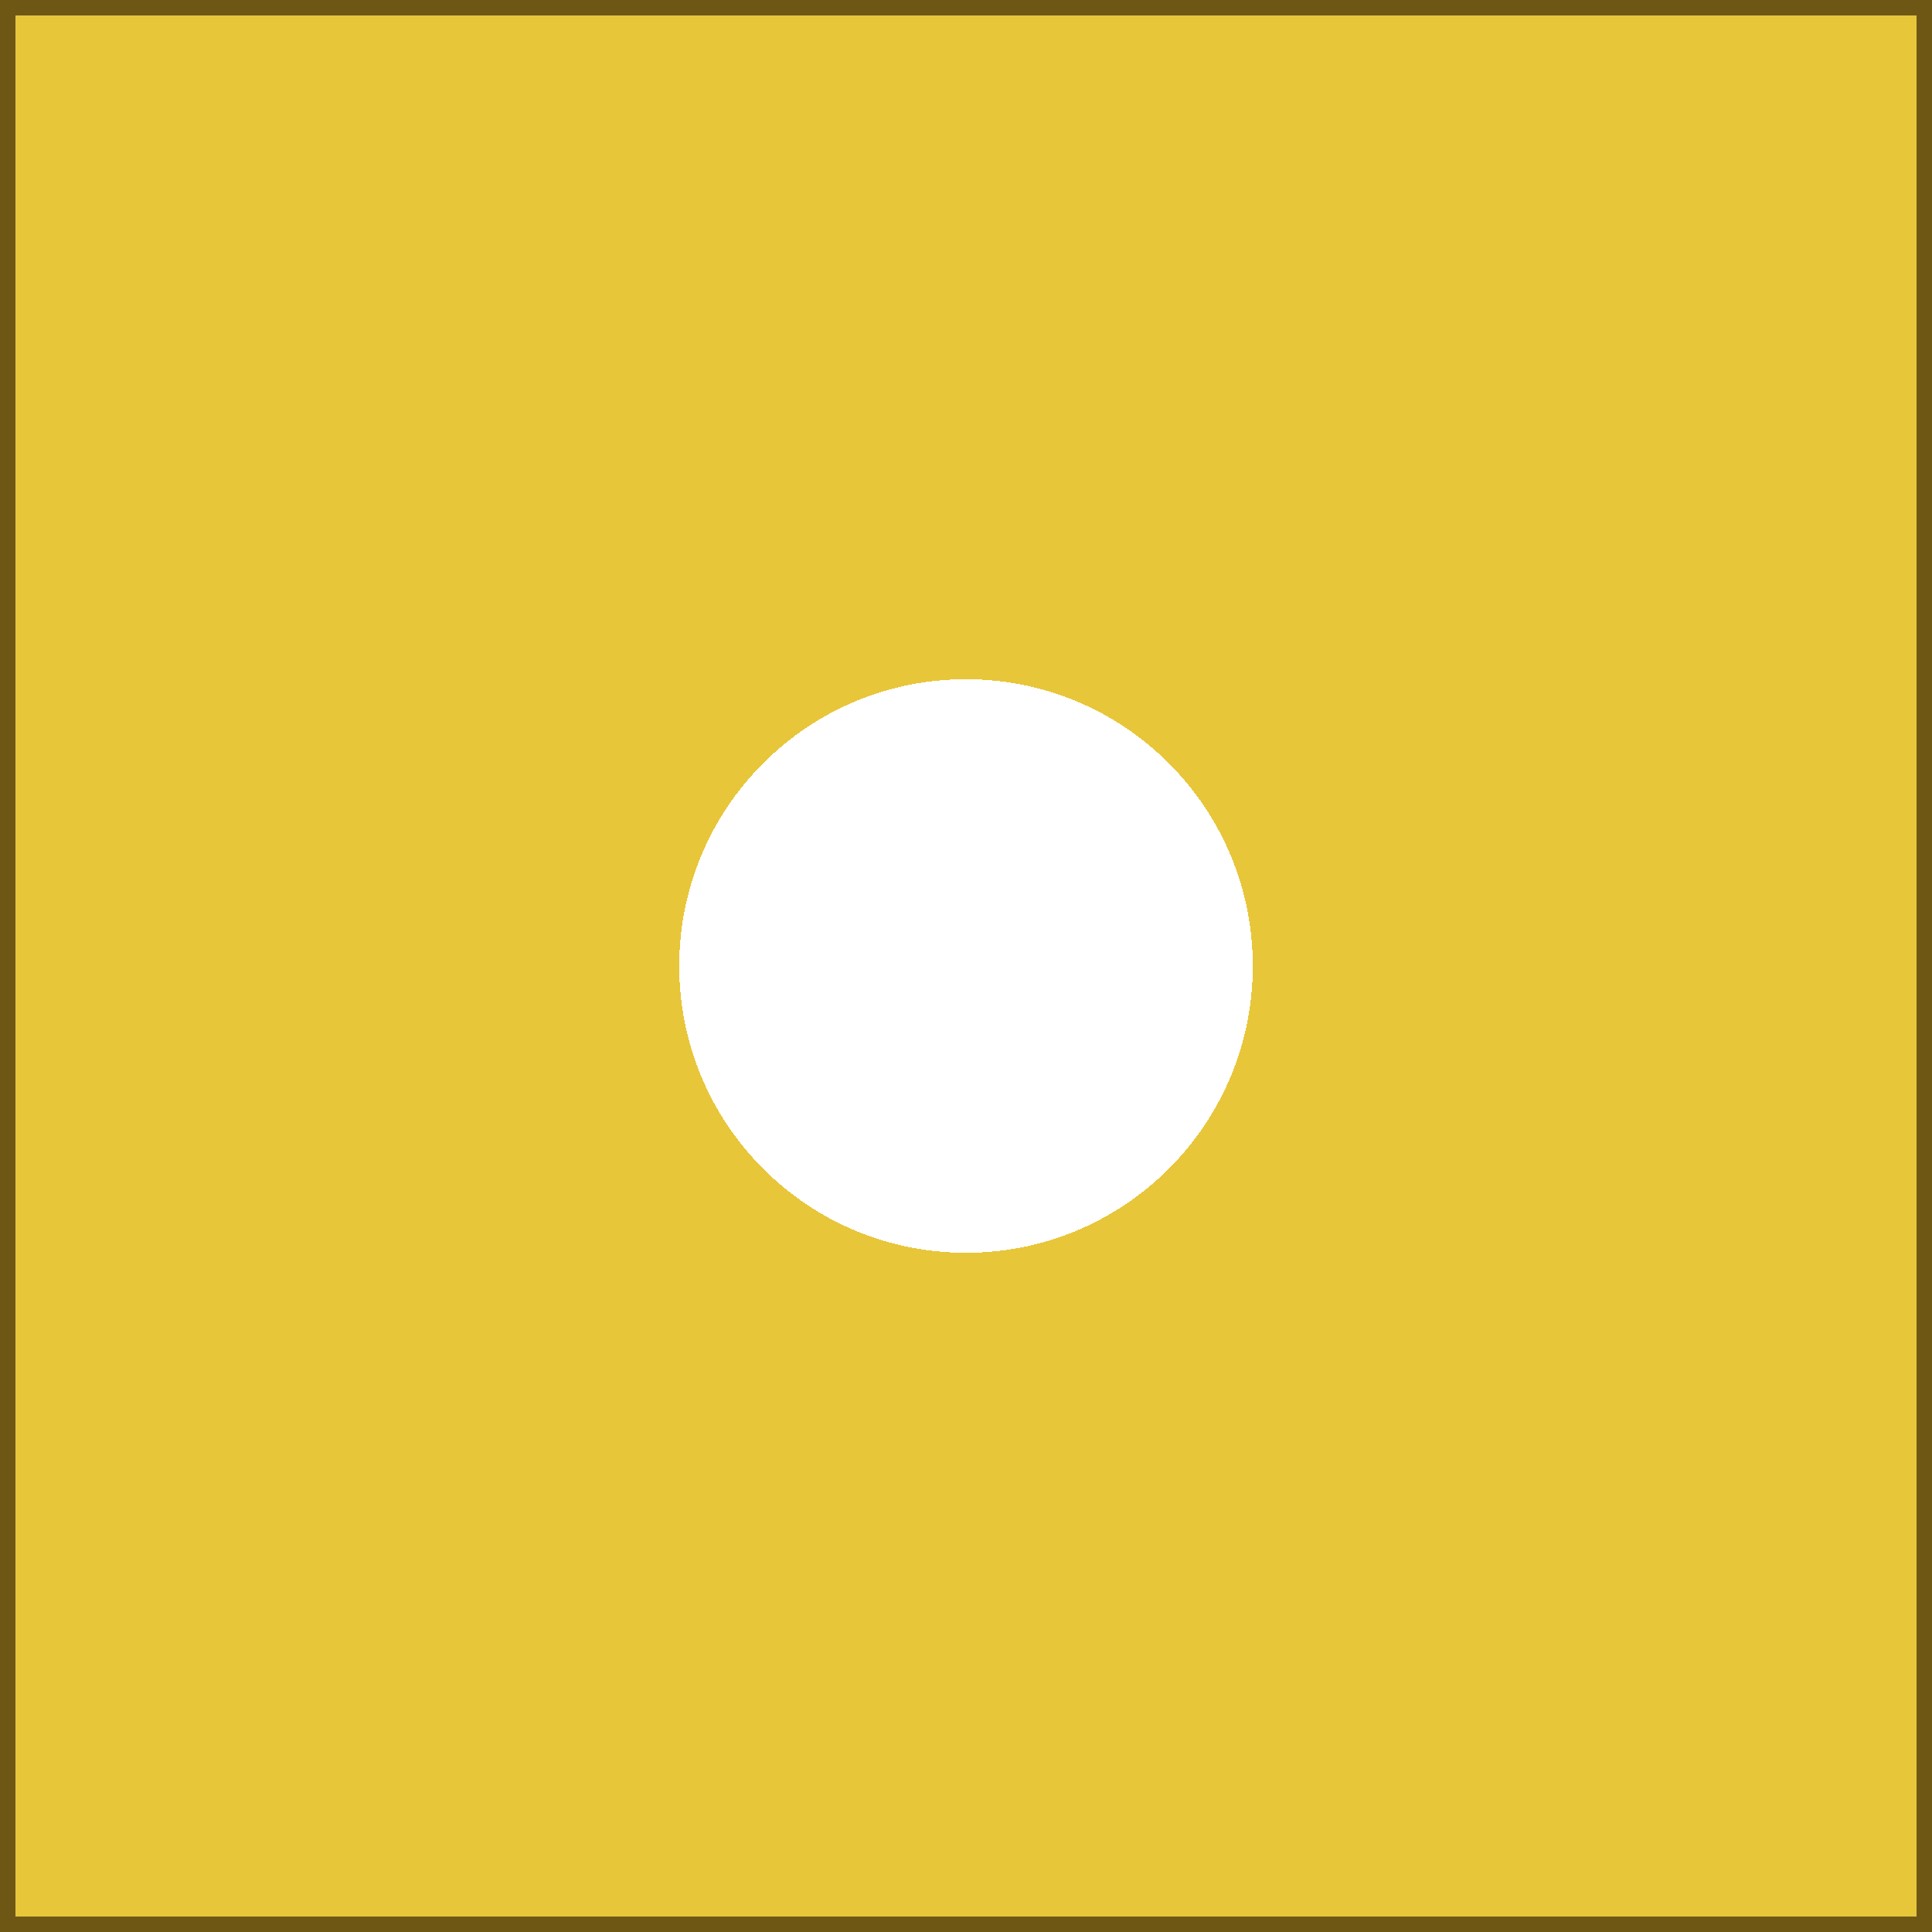
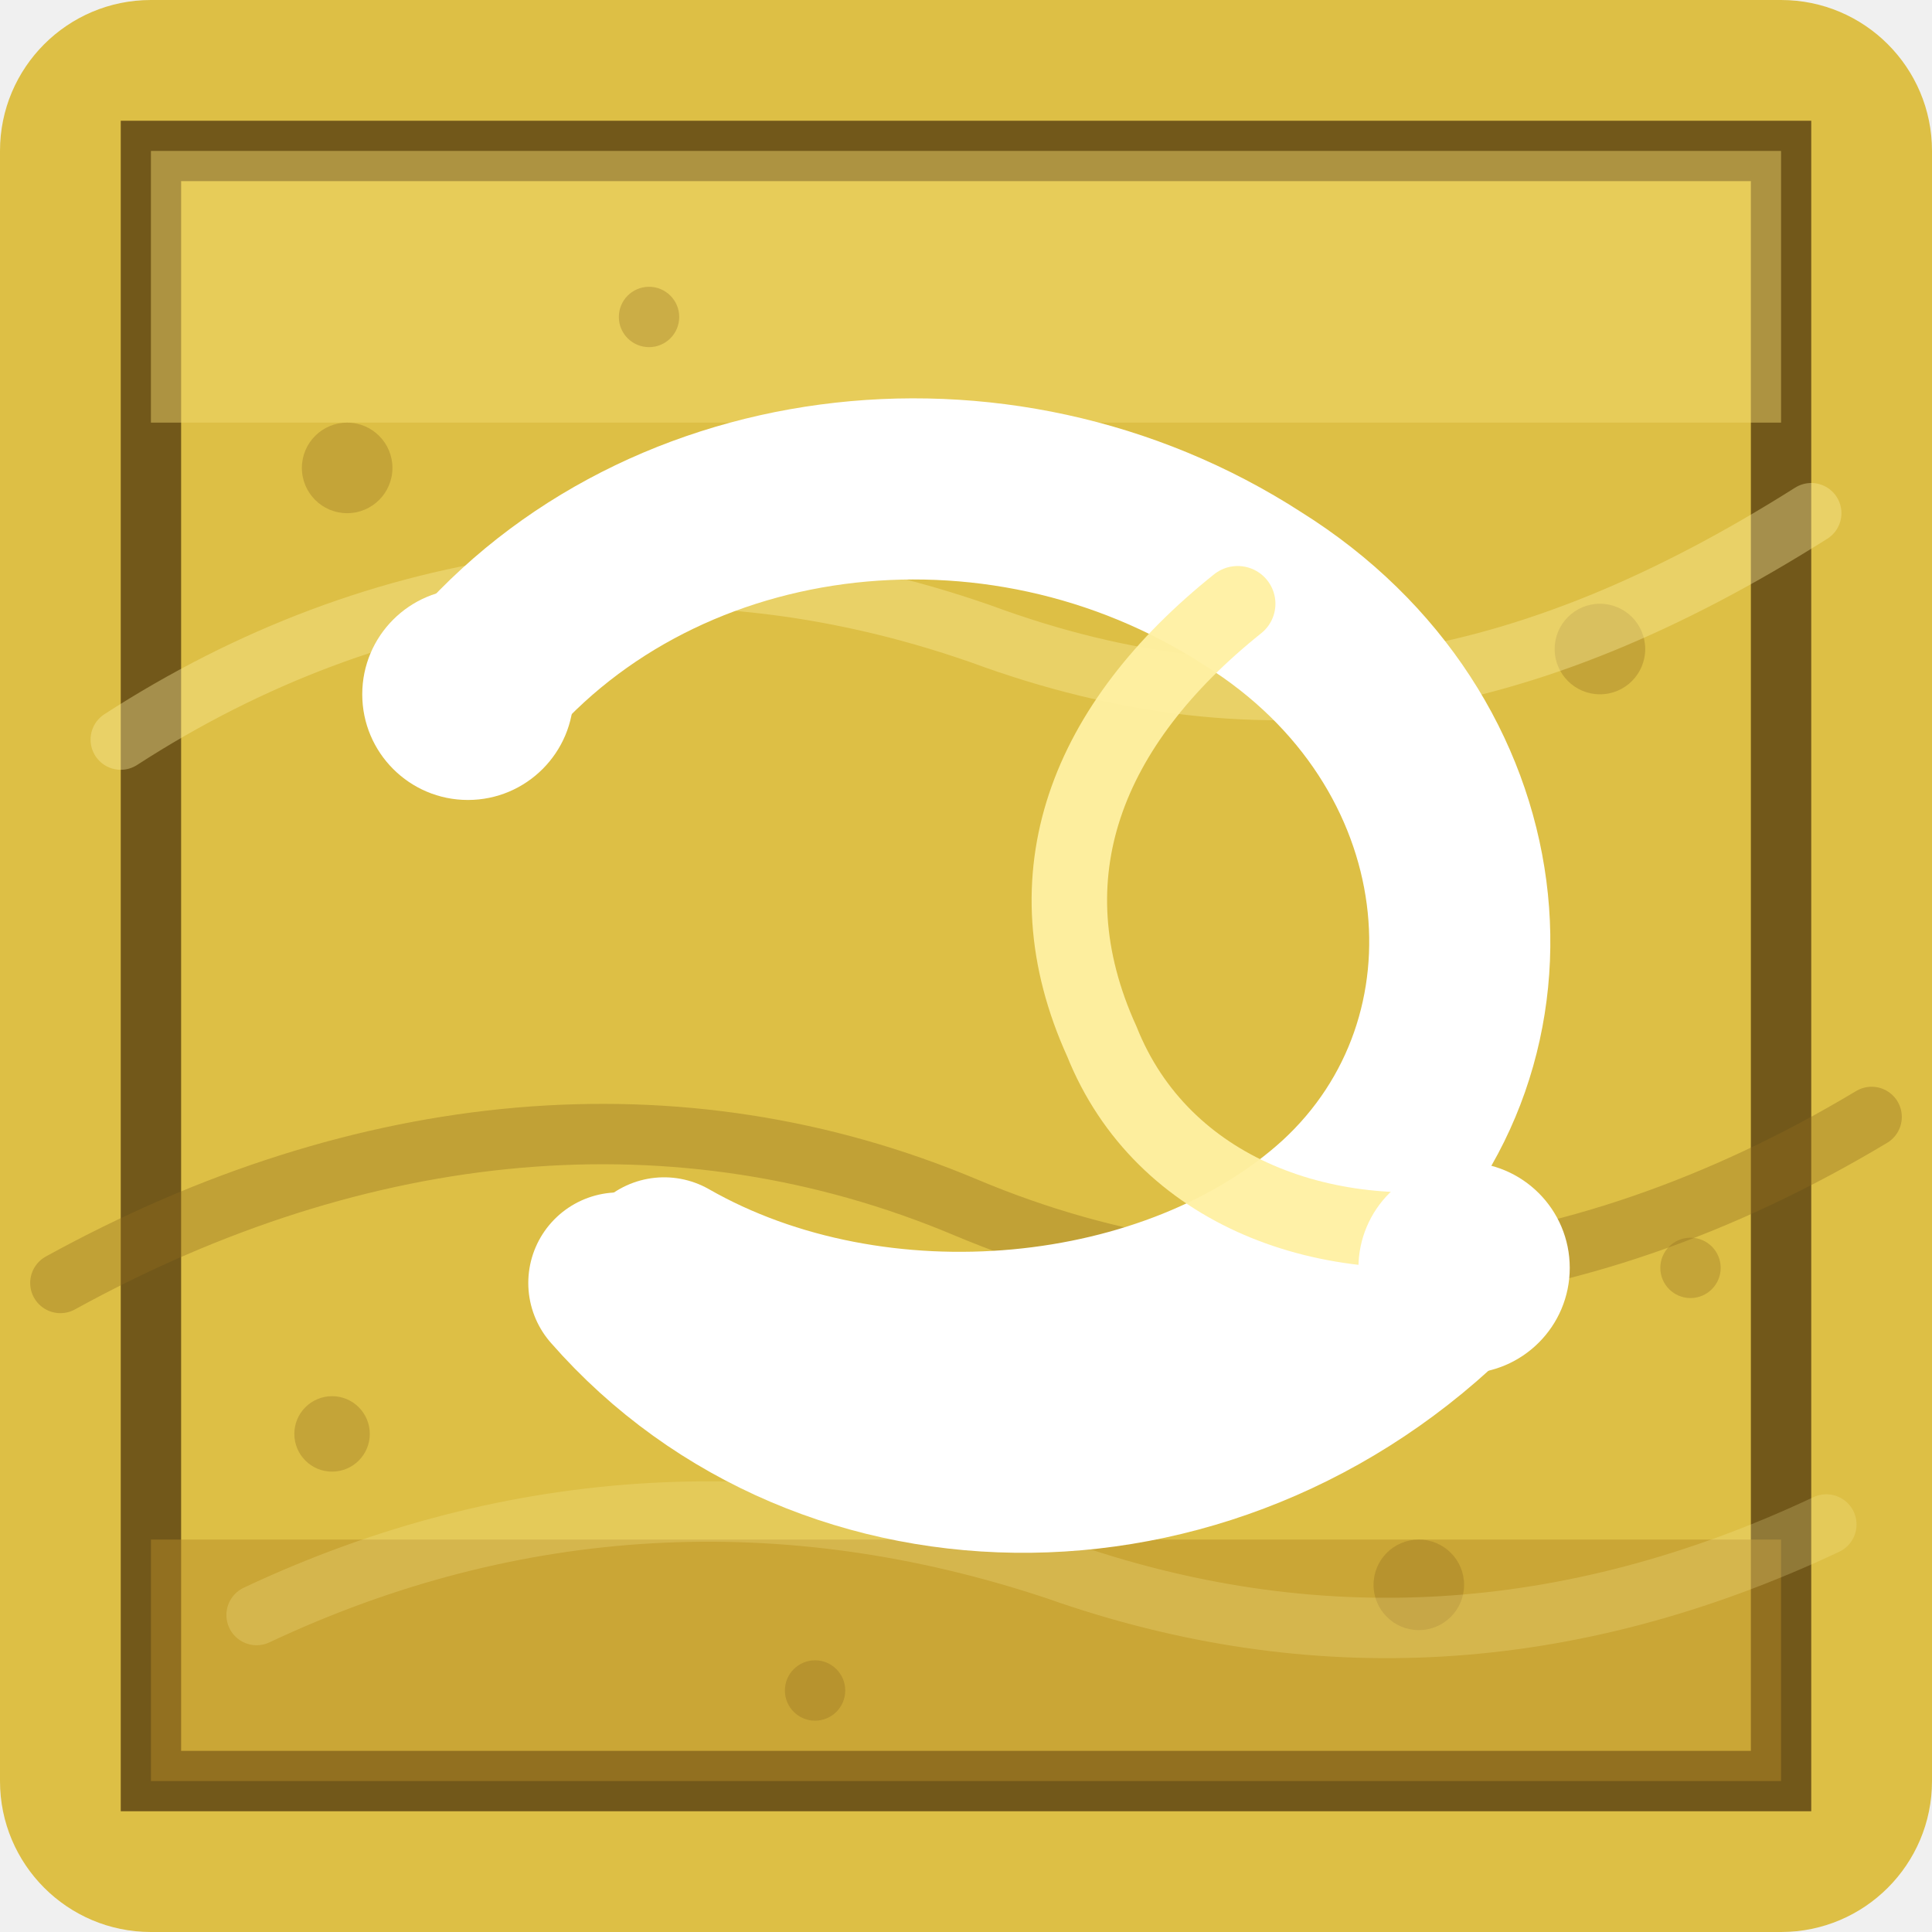
- <svg xmlns="http://www.w3.org/2000/svg" width="128" height="128" viewBox="0 0 128 128" shape-rendering="crispEdges" version="1.1">
-   <rect x="0" y="0" width="128" height="128" fill="#E8C63A" />
-   <rect x="0" y="0" width="128" height="1" fill="#6E5715" />
-   <rect x="0" y="127" width="128" height="1" fill="#6E5715" />
-   <rect x="0" y="0" width="1" height="128" fill="#6E5715" />
-   <rect x="127" y="0" width="1" height="128" fill="#6E5715" />
-   <circle cx="64" cy="64" r="19" fill="#FFFFFF" />
+ <svg xmlns="http://www.w3.org/2000/svg" width="128" height="128" viewBox="0 0 128 128" shape-rendering="geometricPrecision">
+   <rect width="128" height="128" rx="10" fill="#DDBF45" />
+   <path d="M10 10 H118 V118 H10 Z" fill="none" stroke="#72581A" stroke-width="4" />
+   <path d="M10 10 H118 V28 H10 Z" fill="#F3DB72" opacity="0.45" />
+   <path d="M10 102 H118 V118 H10 Z" fill="#B58A26" opacity="0.48" />
+   <g fill="#8F6B1D" opacity="0.32">
+     <circle cx="23" cy="31" r="3" />
+     <circle cx="43" cy="21" r="2" />
+     <circle cx="106" cy="43" r="3" />
+     <circle cx="22" cy="95" r="2.5" />
+     <circle cx="94" cy="105" r="3" />
+     <circle cx="112" cy="84" r="2" />
+     <circle cx="54" cy="112" r="2" />
+   </g>
+   <g fill="none" stroke-linecap="round" stroke-width="4" opacity="0.36">
+     <path d="M8 49 C25 38 45 35 65 42 C84 49 101 46 120 34" stroke="#FFF0A3" />
+     <path d="M4 85 C24 74 45 72 64 80 C83 88 104 86 124 74" stroke="#8F6B1D" />
+     <path d="M17 107 C34 99 52 98 70 104 C87 110 104 109 121 101" stroke="#FFF0A3" opacity="0.6" />
+   </g>
+   <g transform="translate(64 65)">
+     <path d="M-33 -19 C-21 -34 2 -37 19 -26 C35 -16 37 4 25 15 C14 25 -6 27 -20 19" fill="none" stroke="#FFFFFF" stroke-width="12" stroke-linecap="round" />
+     <path d="M-23 20 C-9 36 17 36 33 19" fill="none" stroke="#FFFFFF" stroke-width="12" stroke-linecap="round" />
+     <path d="M18 -25 C8 -17 4 -7 9 4 C13 14 24 18 35 16" fill="none" stroke="#FFF0A3" stroke-width="5" stroke-linecap="round" opacity="0.95" />
+     <circle cx="-33" cy="-19" r="7" fill="#FFFFFF" />
+     <circle cx="33" cy="19" r="7" fill="#FFFFFF" />
+   </g>
</svg>
